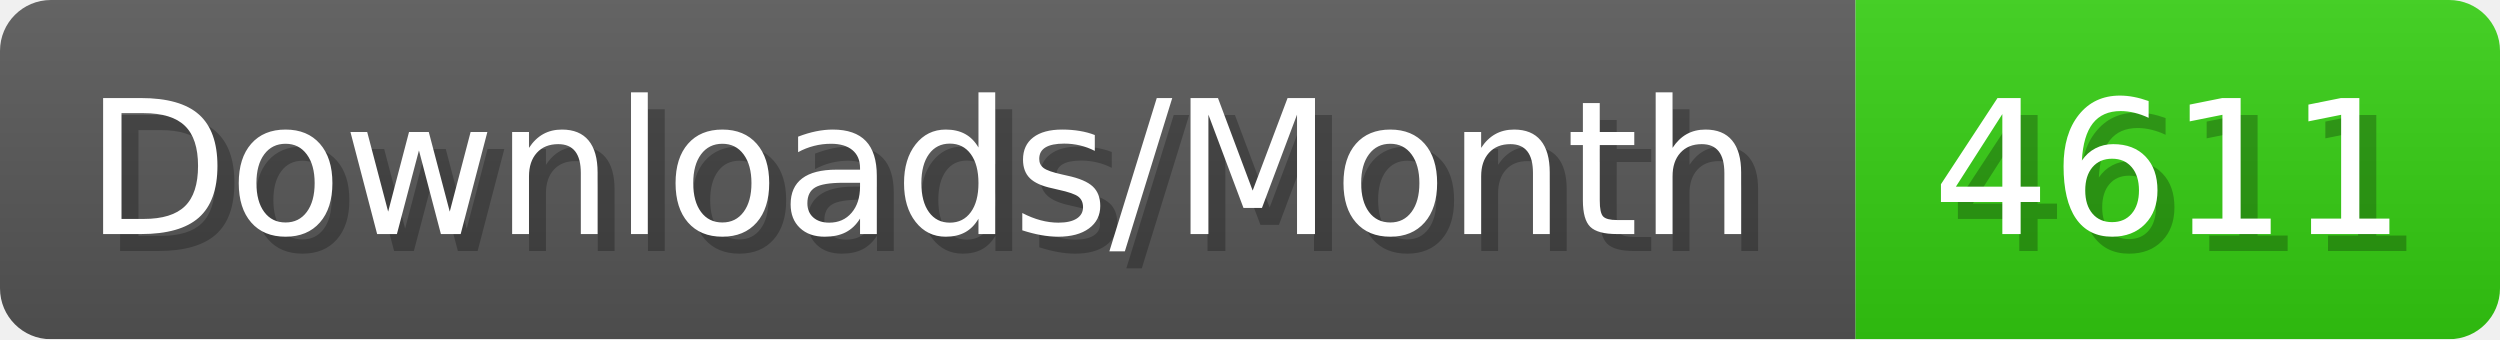
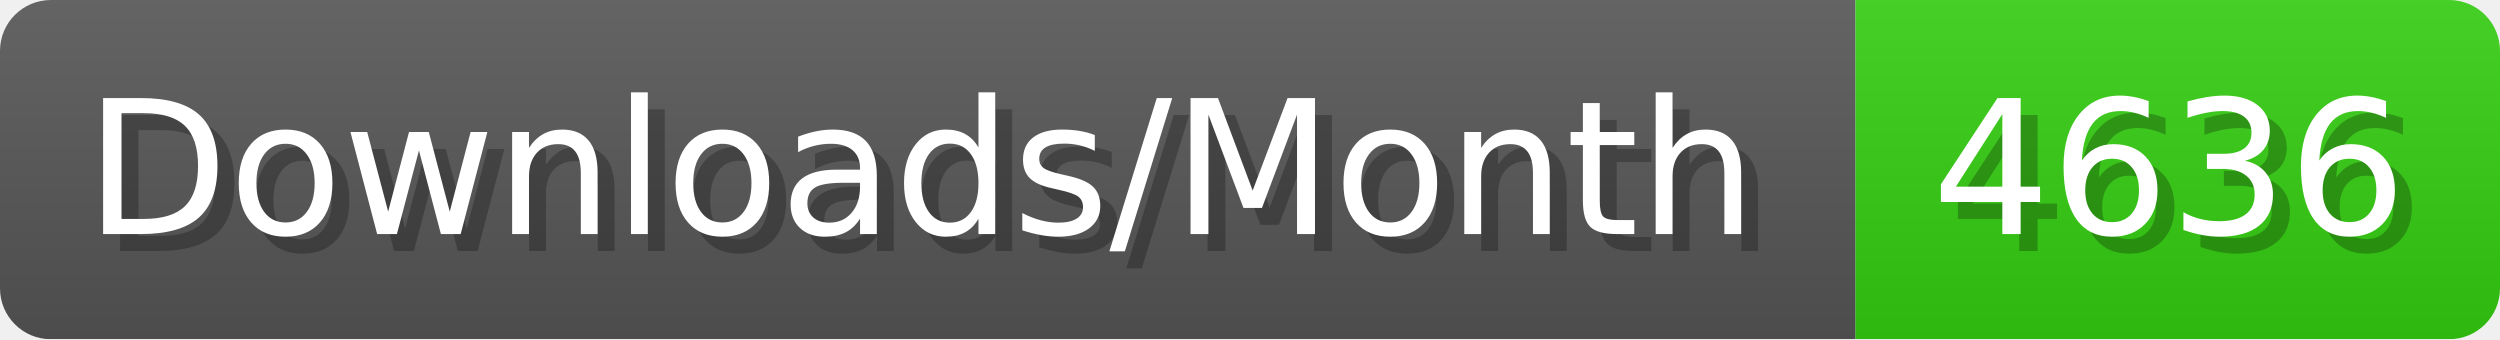
- <svg xmlns="http://www.w3.org/2000/svg" width="147.4" height="20" viewBox="0 0 1474 200" role="img" aria-label="Downloads/Month: 4611">
+ <svg xmlns="http://www.w3.org/2000/svg" width="147.4" height="20" viewBox="0 0 1474 200" role="img" aria-label="Downloads/Month: 4636">
  <linearGradient id="YlXUI" x2="0" y2="100%">
    <stop offset="0" stop-opacity=".1" stop-color="#EEE" />
    <stop offset="1" stop-opacity=".1" />
  </linearGradient>
  <mask id="JHhop">
    <rect width="1474" height="200" rx="30" fill="#FFF" />
  </mask>
  <g mask="url(#JHhop)">
    <rect width="1094" height="200" fill="#555" />
    <rect width="380" height="200" fill="#3C1" x="1094" />
    <rect width="1474" height="200" fill="url(#YlXUI)" />
  </g>
  <g aria-hidden="true" fill="#fff" text-anchor="start" font-family="Verdana,DejaVu Sans,sans-serif" font-size="110">
    <text x="60" y="148" textLength="994" fill="#000" opacity="0.25">Downloads/Month</text>
    <text x="50" y="138" textLength="994">Downloads/Month</text>
-     <text x="1149" y="148" textLength="280" fill="#000" opacity="0.25">4611</text>
-     <text x="1139" y="138" textLength="280">4611</text>
+     <text x="1149" y="148" textLength="280" fill="#000" opacity="0.25">4636</text>
+     <text x="1139" y="138" textLength="280">4636</text>
  </g>
</svg>
